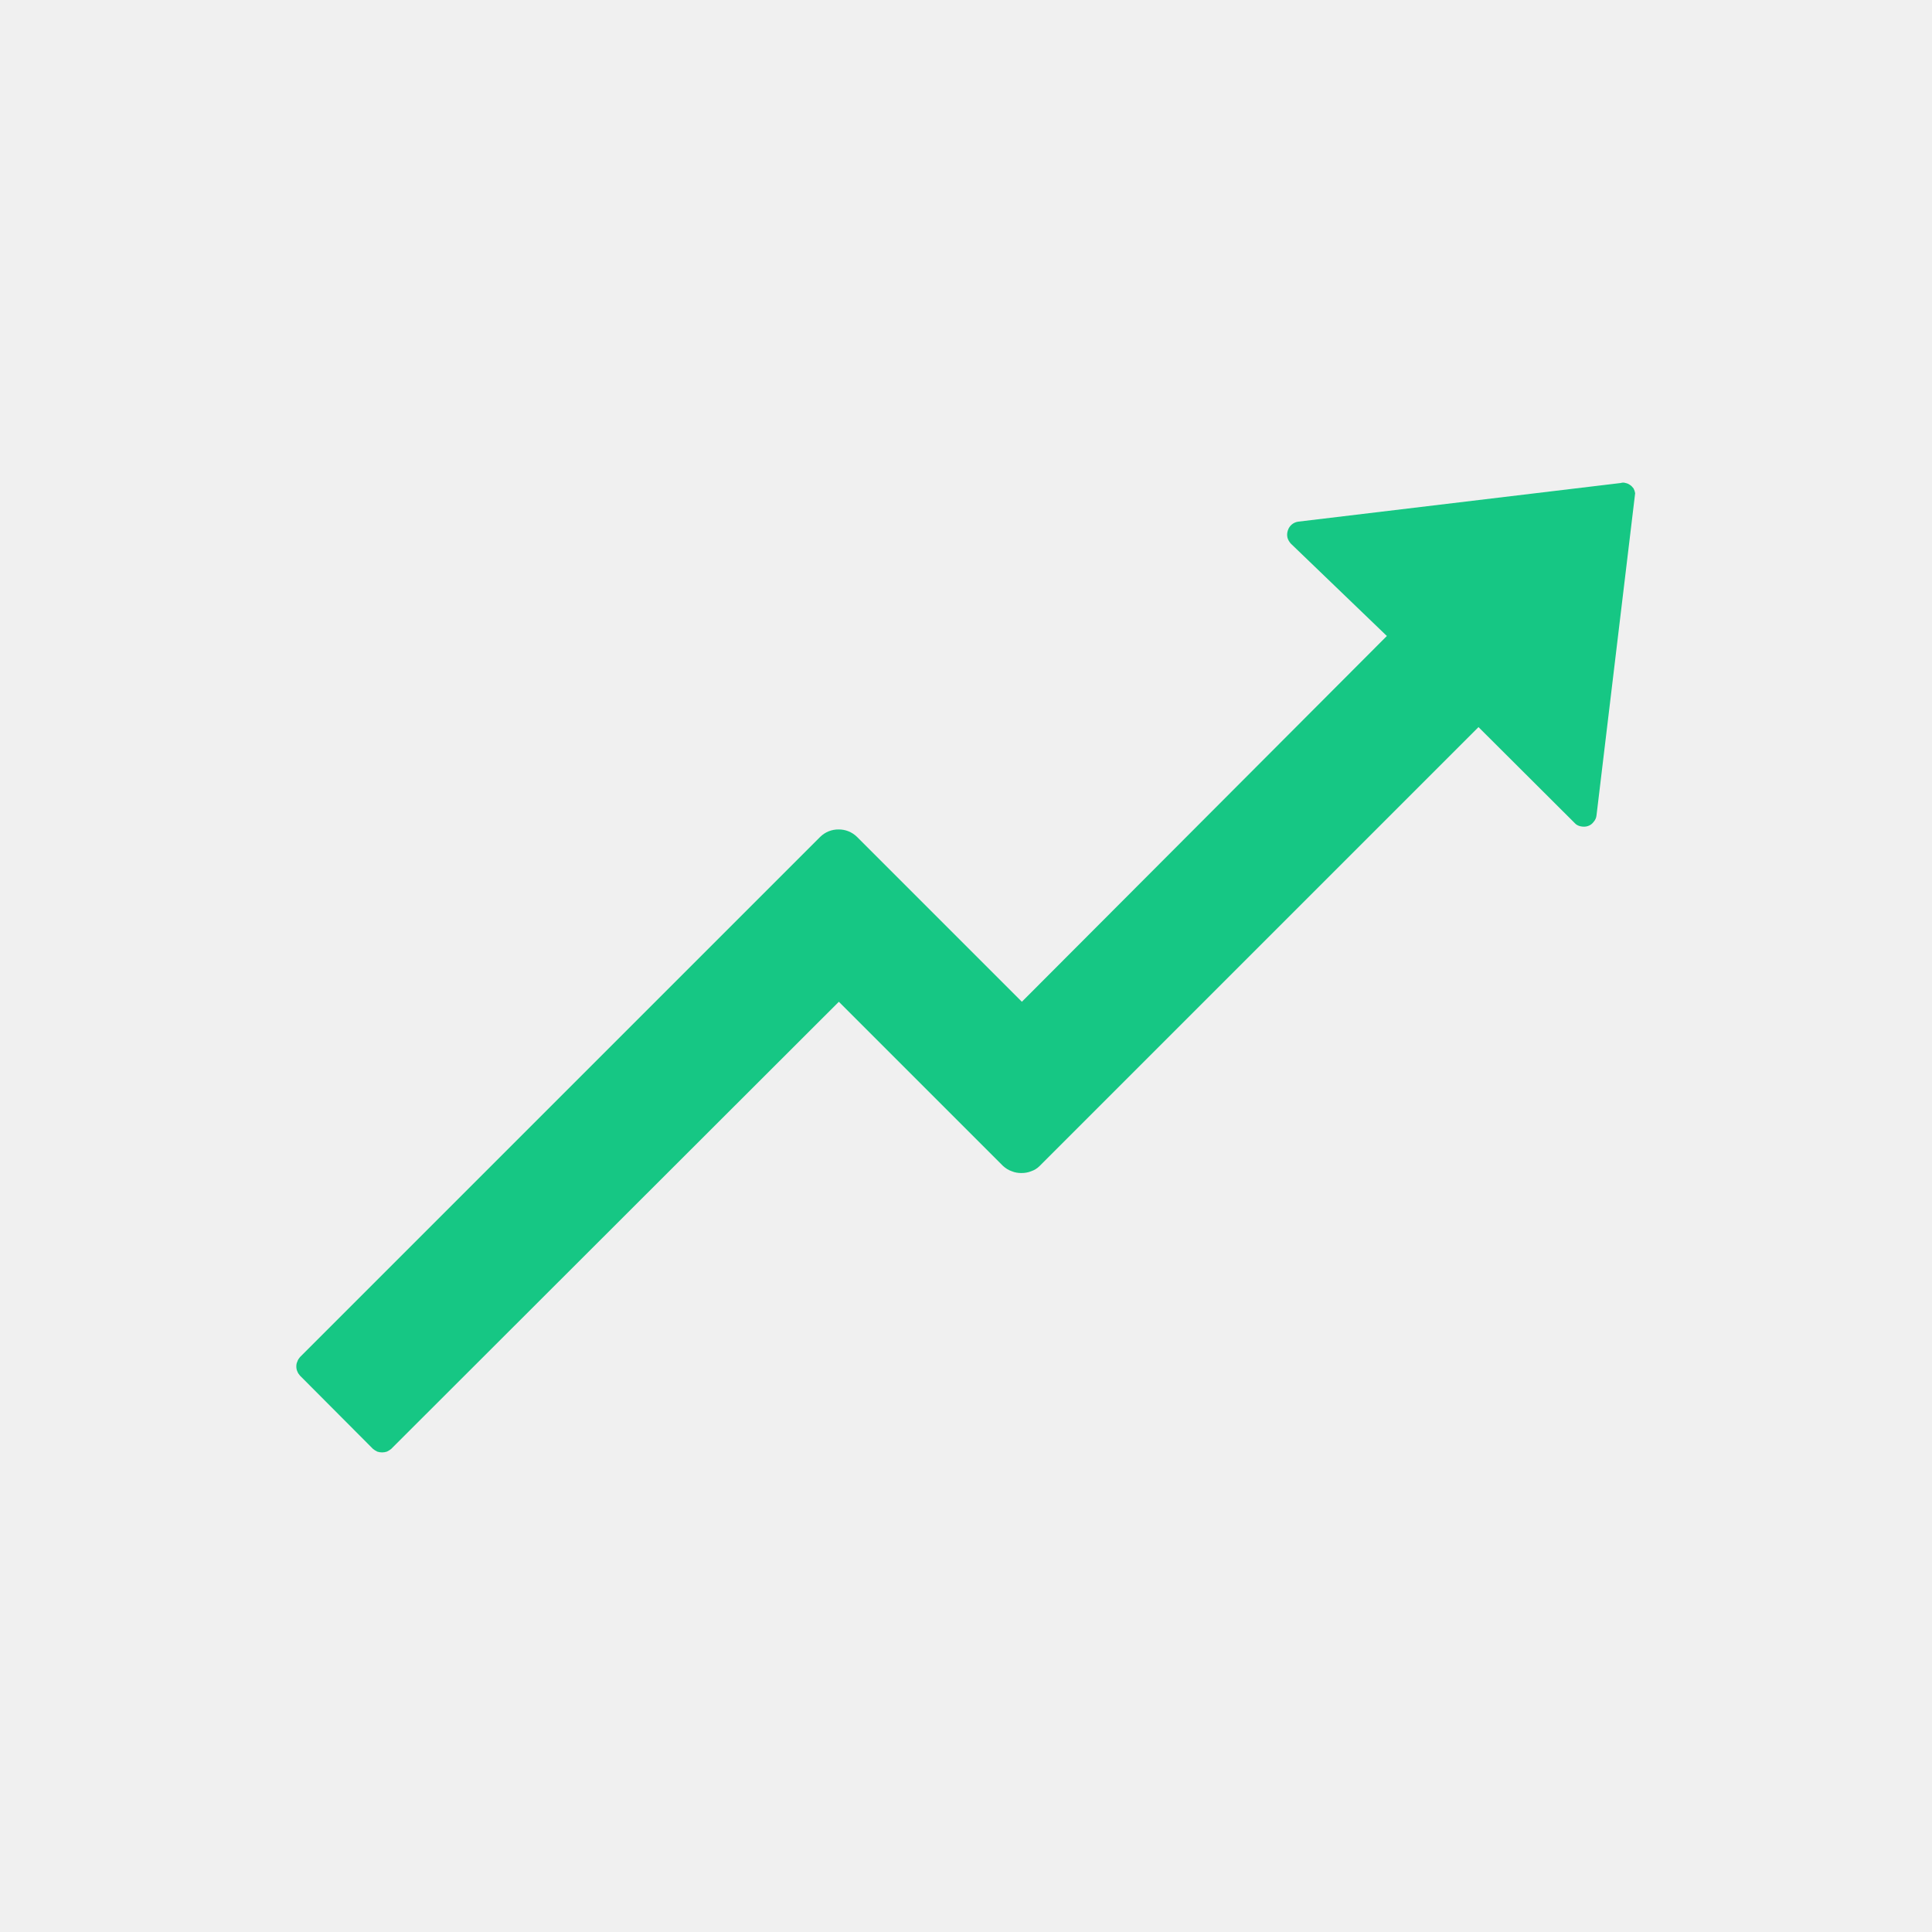
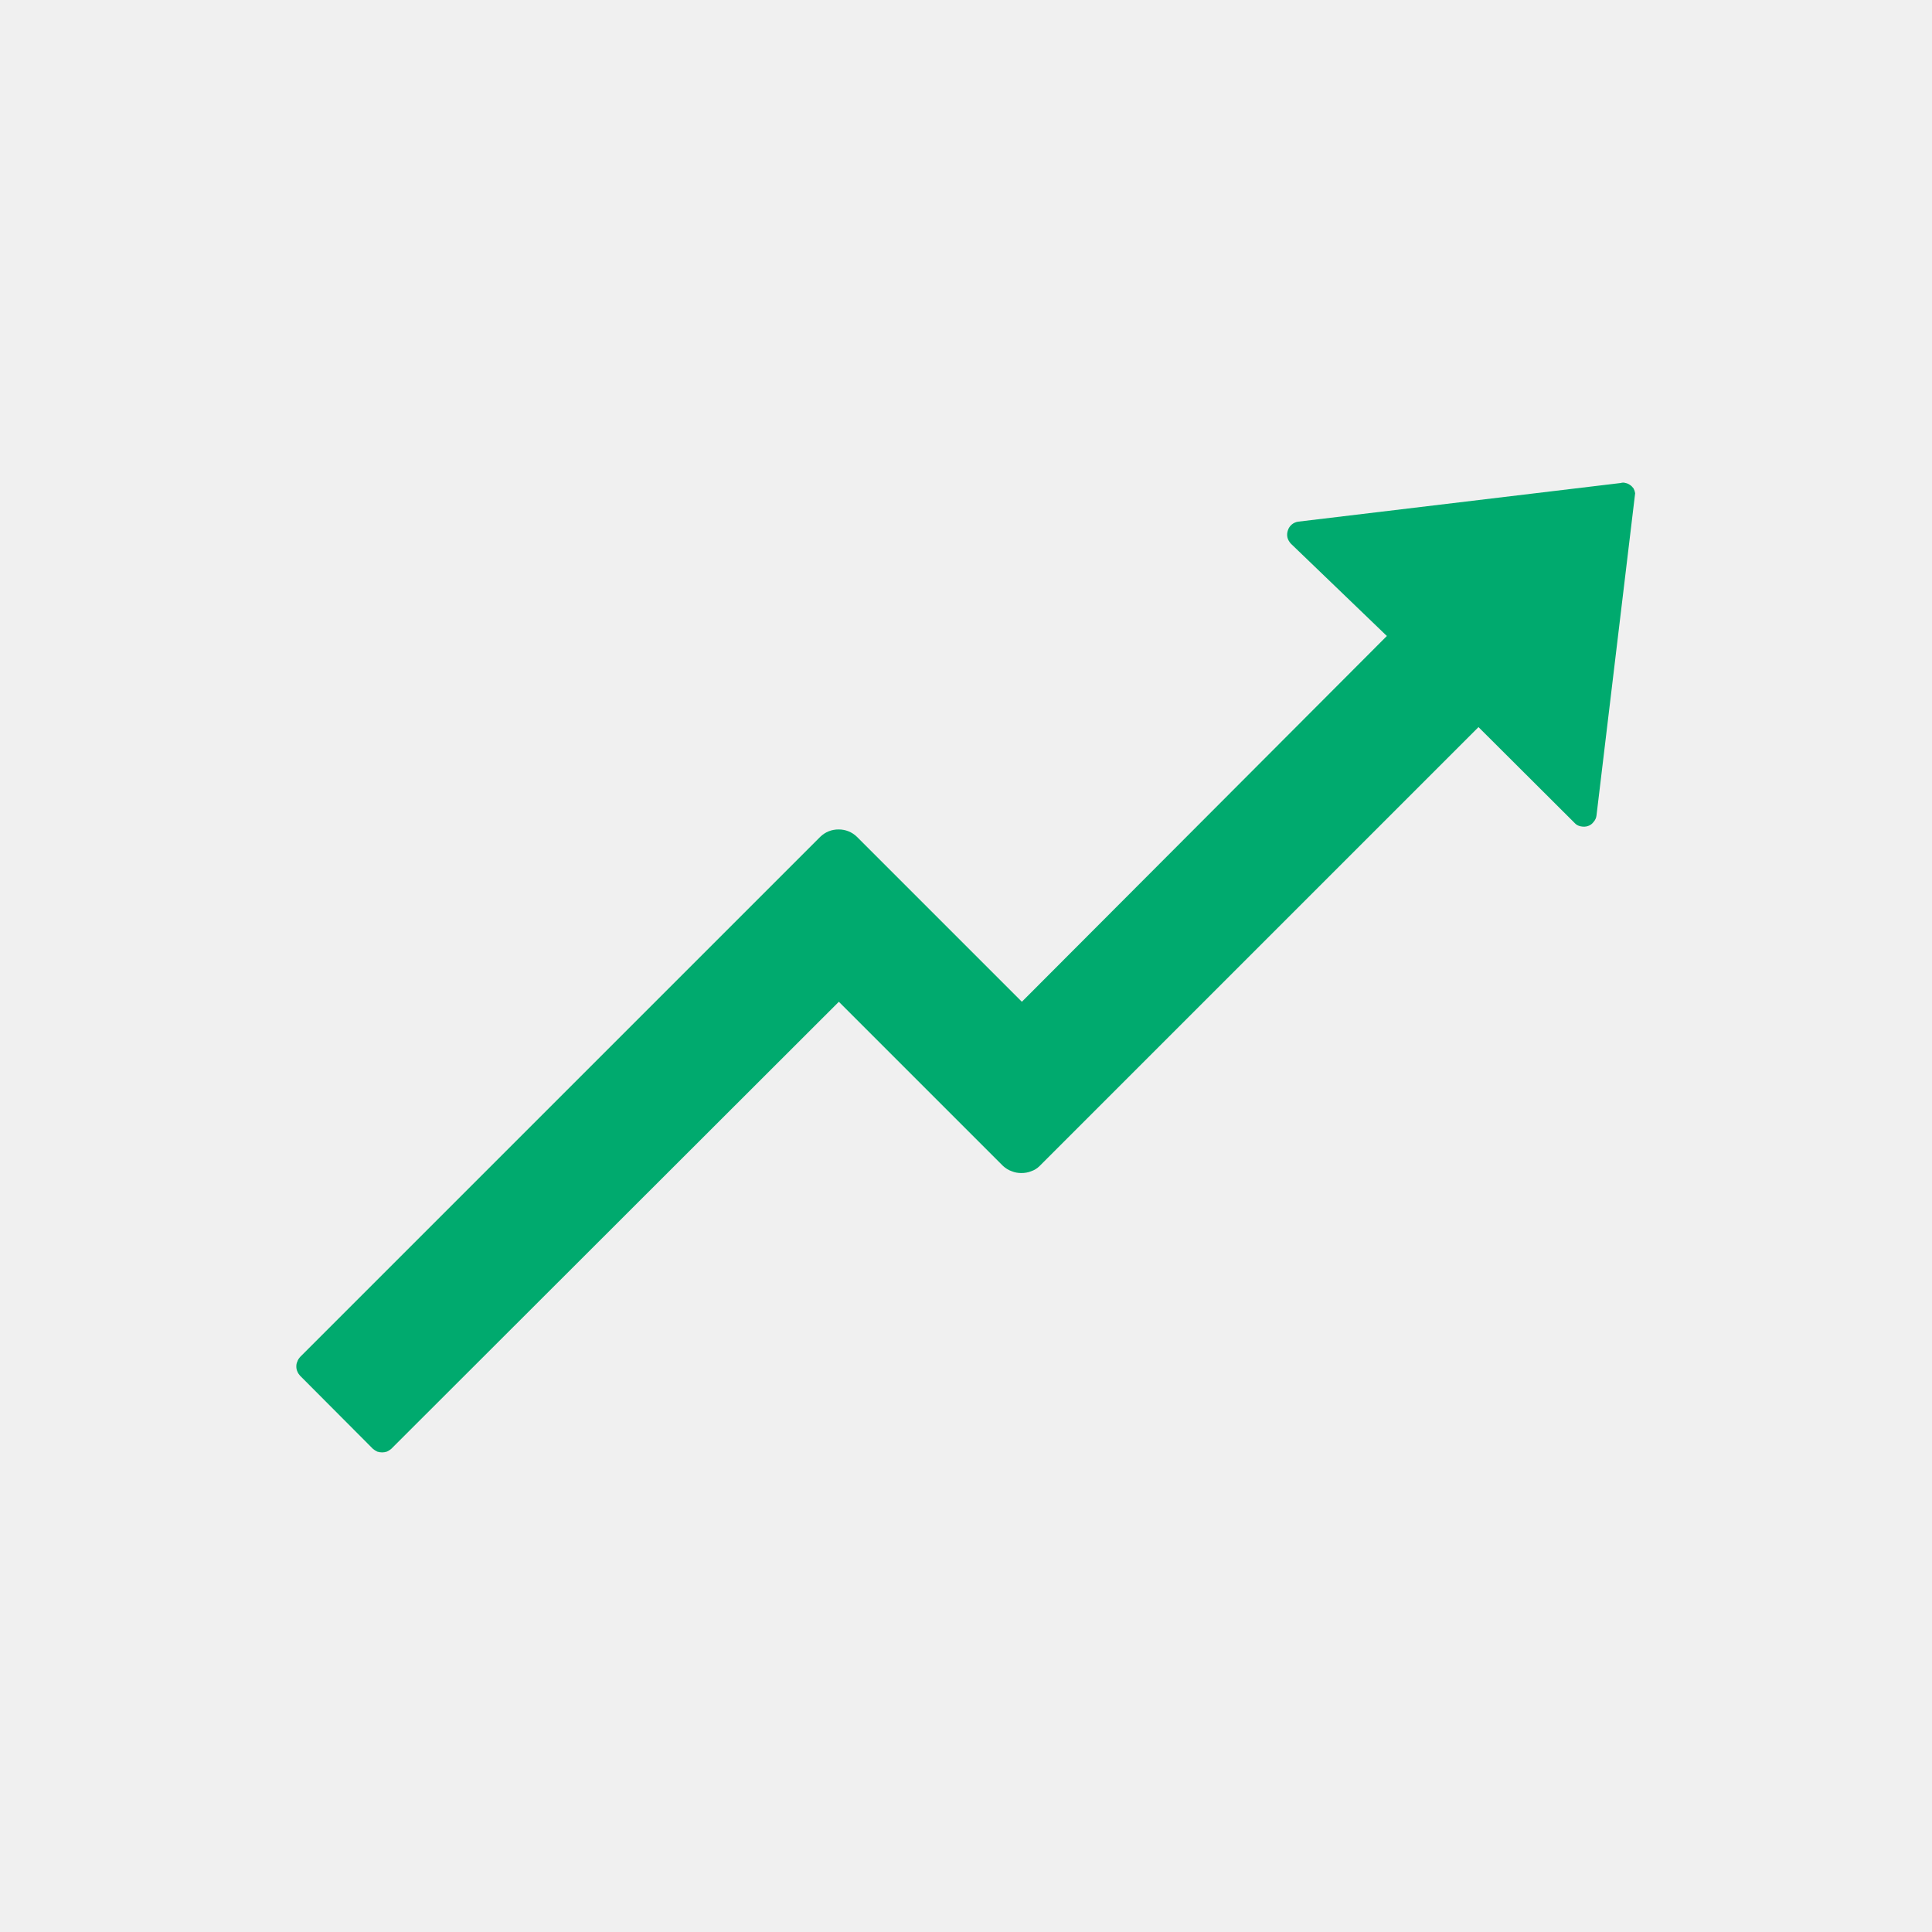
<svg xmlns="http://www.w3.org/2000/svg" width="74" height="74" fill="none">
  <defs>
    <clipPath id="a">
      <path fill="#fff" fill-opacity="0" d="M0 0h74v74H0z" />
    </clipPath>
  </defs>
  <g clip-path="url(#a)">
-     <path d="m62.08 18.5-12.35 1.48a.482.482 0 0 0-.4.33.5.5 0 0 0-.02.27c.02.09.07.17.13.24l3.68 3.54-13.98 14.01-6.32-6.32a.986.986 0 0 0-.7-.28.986.986 0 0 0-.7.28L11.49 51.98c-.04.05-.08.1-.1.17-.03.06-.04.12-.04.19 0 .06.01.13.04.19.02.06.06.11.1.16l2.8 2.81c.05.04.1.07.16.1a.582.582 0 0 0 .37 0c.06-.03.11-.06.16-.1l17.15-17.13 6.29 6.29c.1.09.21.16.33.2.12.05.24.07.37.07s.26-.02.38-.07c.12-.04.23-.11.32-.2l16.81-16.81 3.68 3.67c.06.07.14.11.23.13.1.02.19.02.28-.01.09-.03.16-.08.22-.16.06-.07.1-.15.11-.25l1.48-12.34a.636.636 0 0 0-.06-.18c-.04-.05-.08-.1-.13-.13a.417.417 0 0 0-.18-.08.278.278 0 0 0-.18 0z" fill="#16C784" />
+     <path d="m62.08 18.5-12.35 1.48a.482.482 0 0 0-.4.33.5.5 0 0 0-.02.27c.02.09.07.17.13.24l3.68 3.54-13.98 14.01-6.32-6.32a.986.986 0 0 0-.7-.28.986.986 0 0 0-.7.28L11.49 51.98c-.04.05-.08.1-.1.17-.03.06-.04.12-.04.19 0 .06.01.13.04.19.02.06.06.11.1.16l2.8 2.81c.05.04.1.07.16.1a.582.582 0 0 0 .37 0c.06-.03.11-.06.16-.1l17.15-17.13 6.29 6.29c.1.09.21.16.33.2.12.05.24.07.37.07s.26-.02.38-.07c.12-.04.23-.11.32-.2l16.81-16.81 3.68 3.67c.06.07.14.11.23.13.1.02.19.02.28-.01.09-.03.16-.08.22-.16.06-.07.1-.15.11-.25l1.48-12.34a.636.636 0 0 0-.06-.18c-.04-.05-.08-.1-.13-.13a.417.417 0 0 0-.18-.08.278.278 0 0 0-.18 0z" fill="#00aa6e" />
  </g>
</svg>
